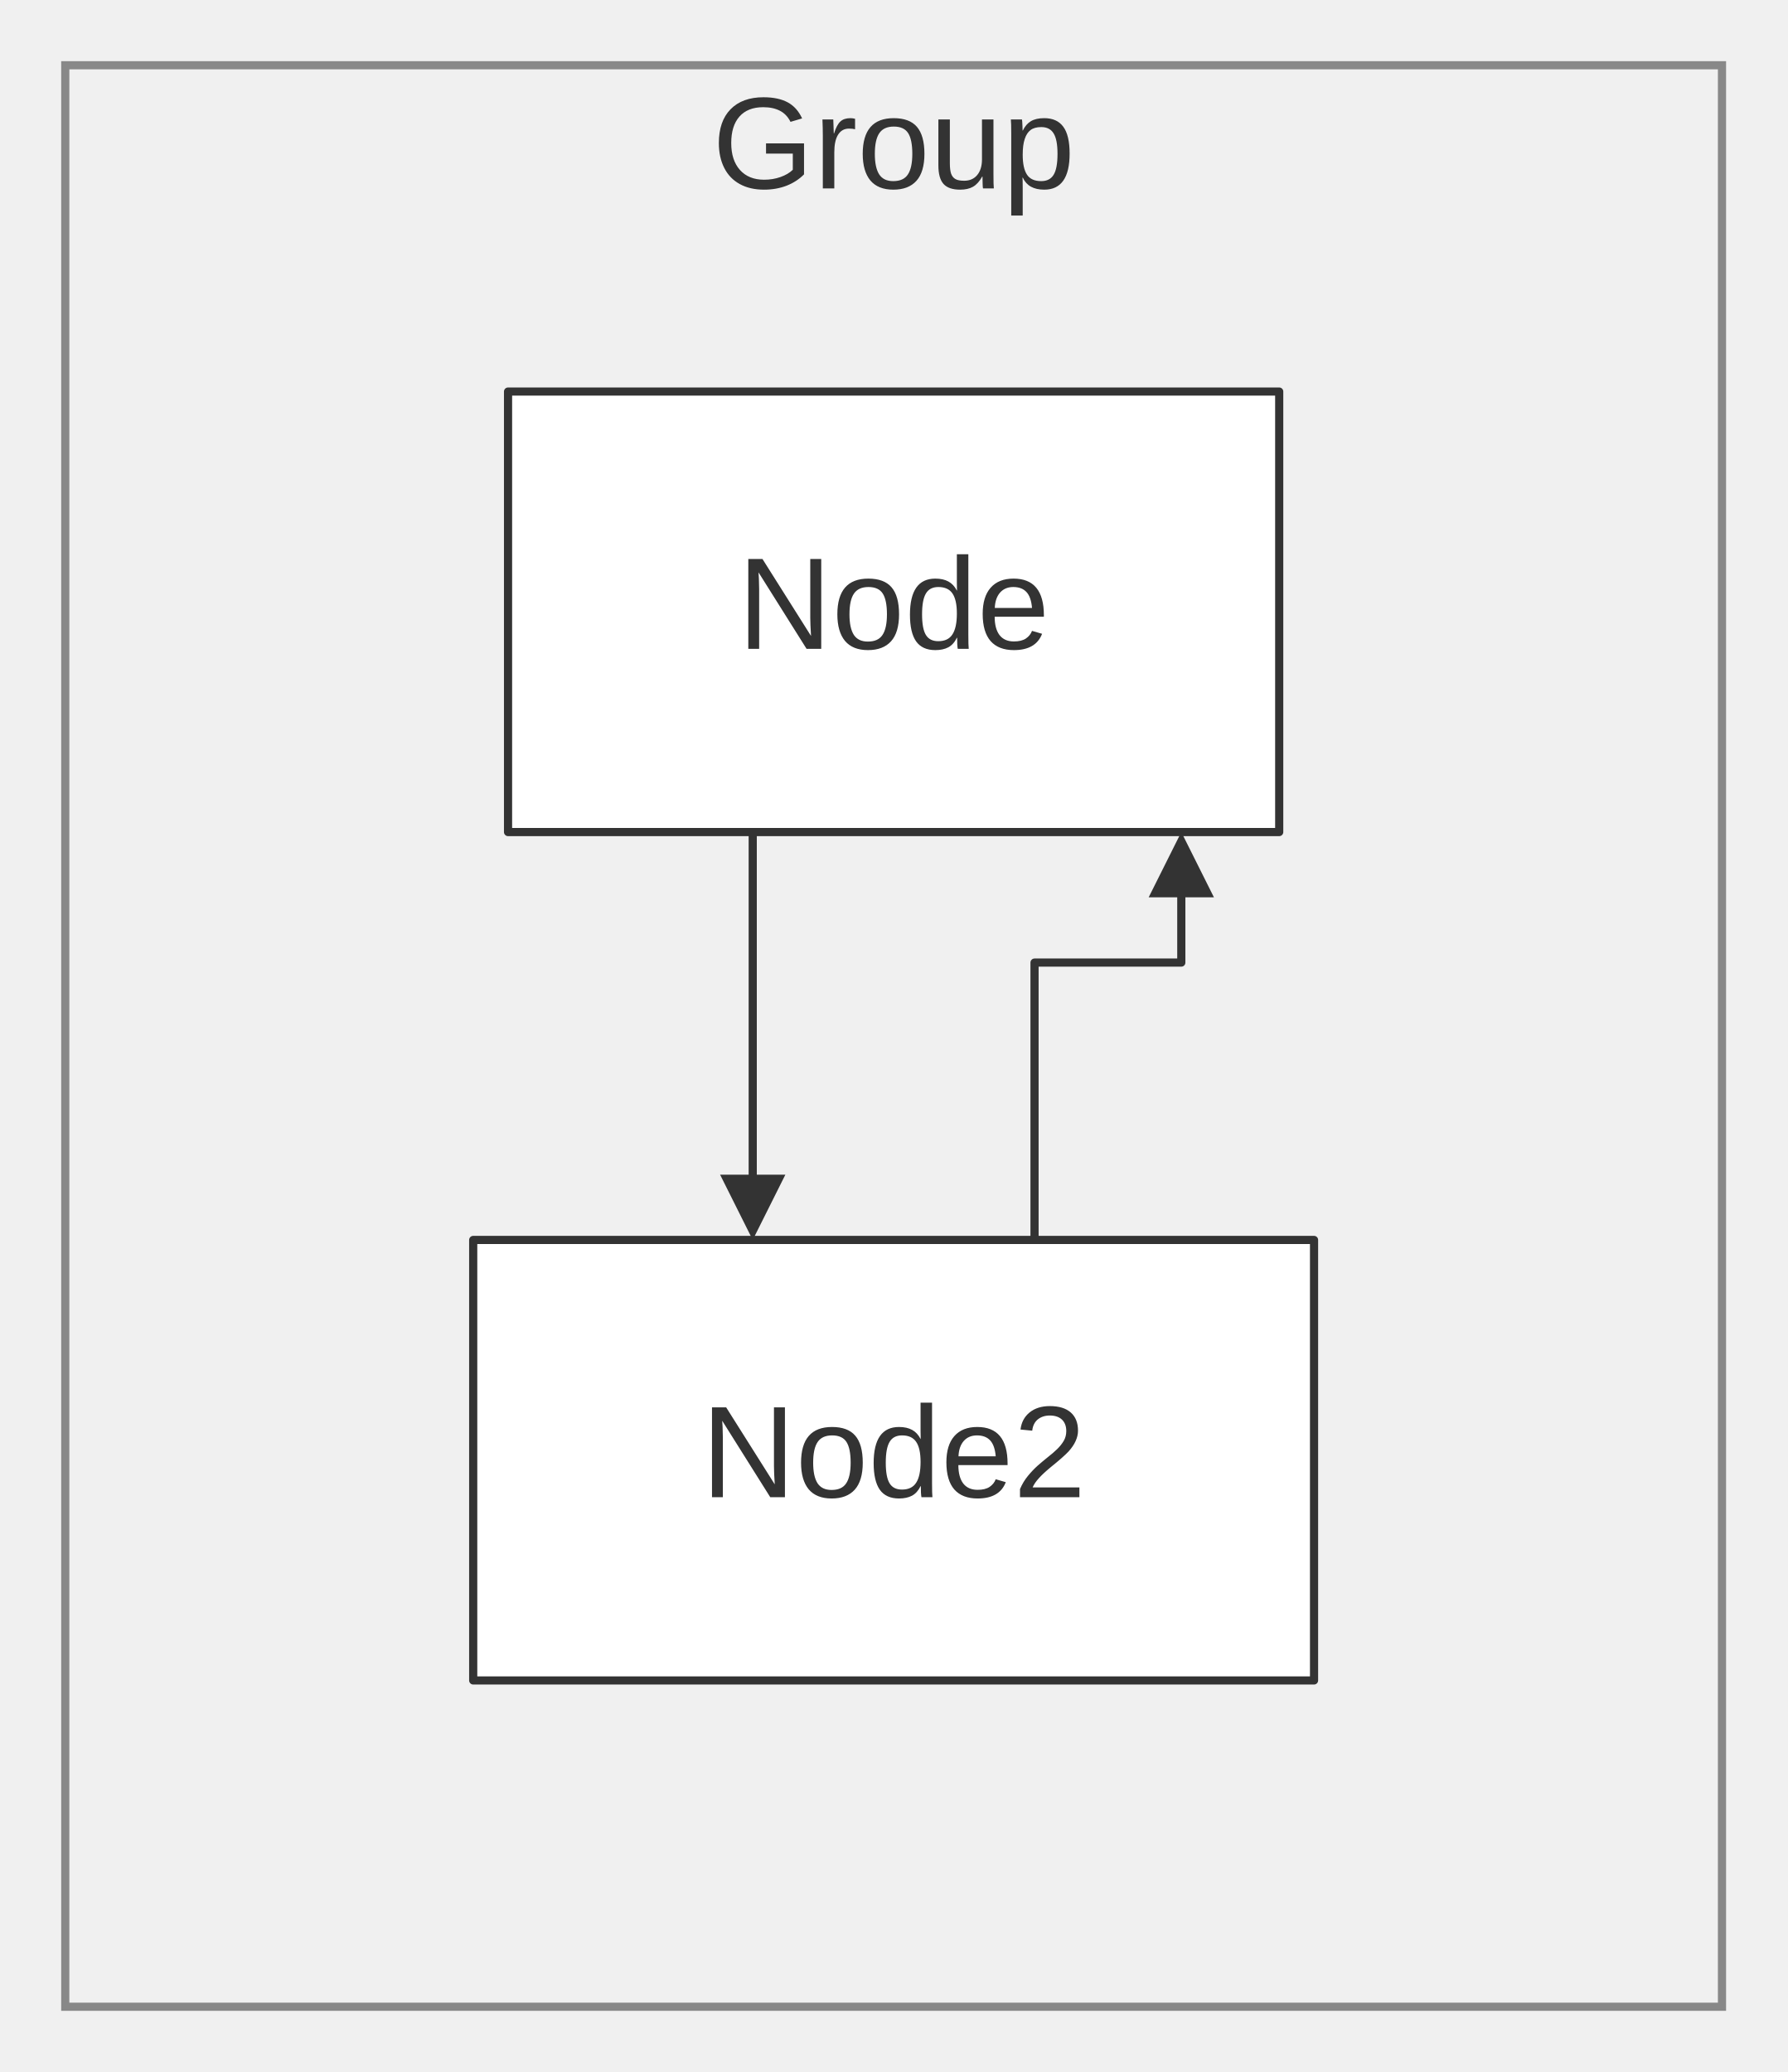
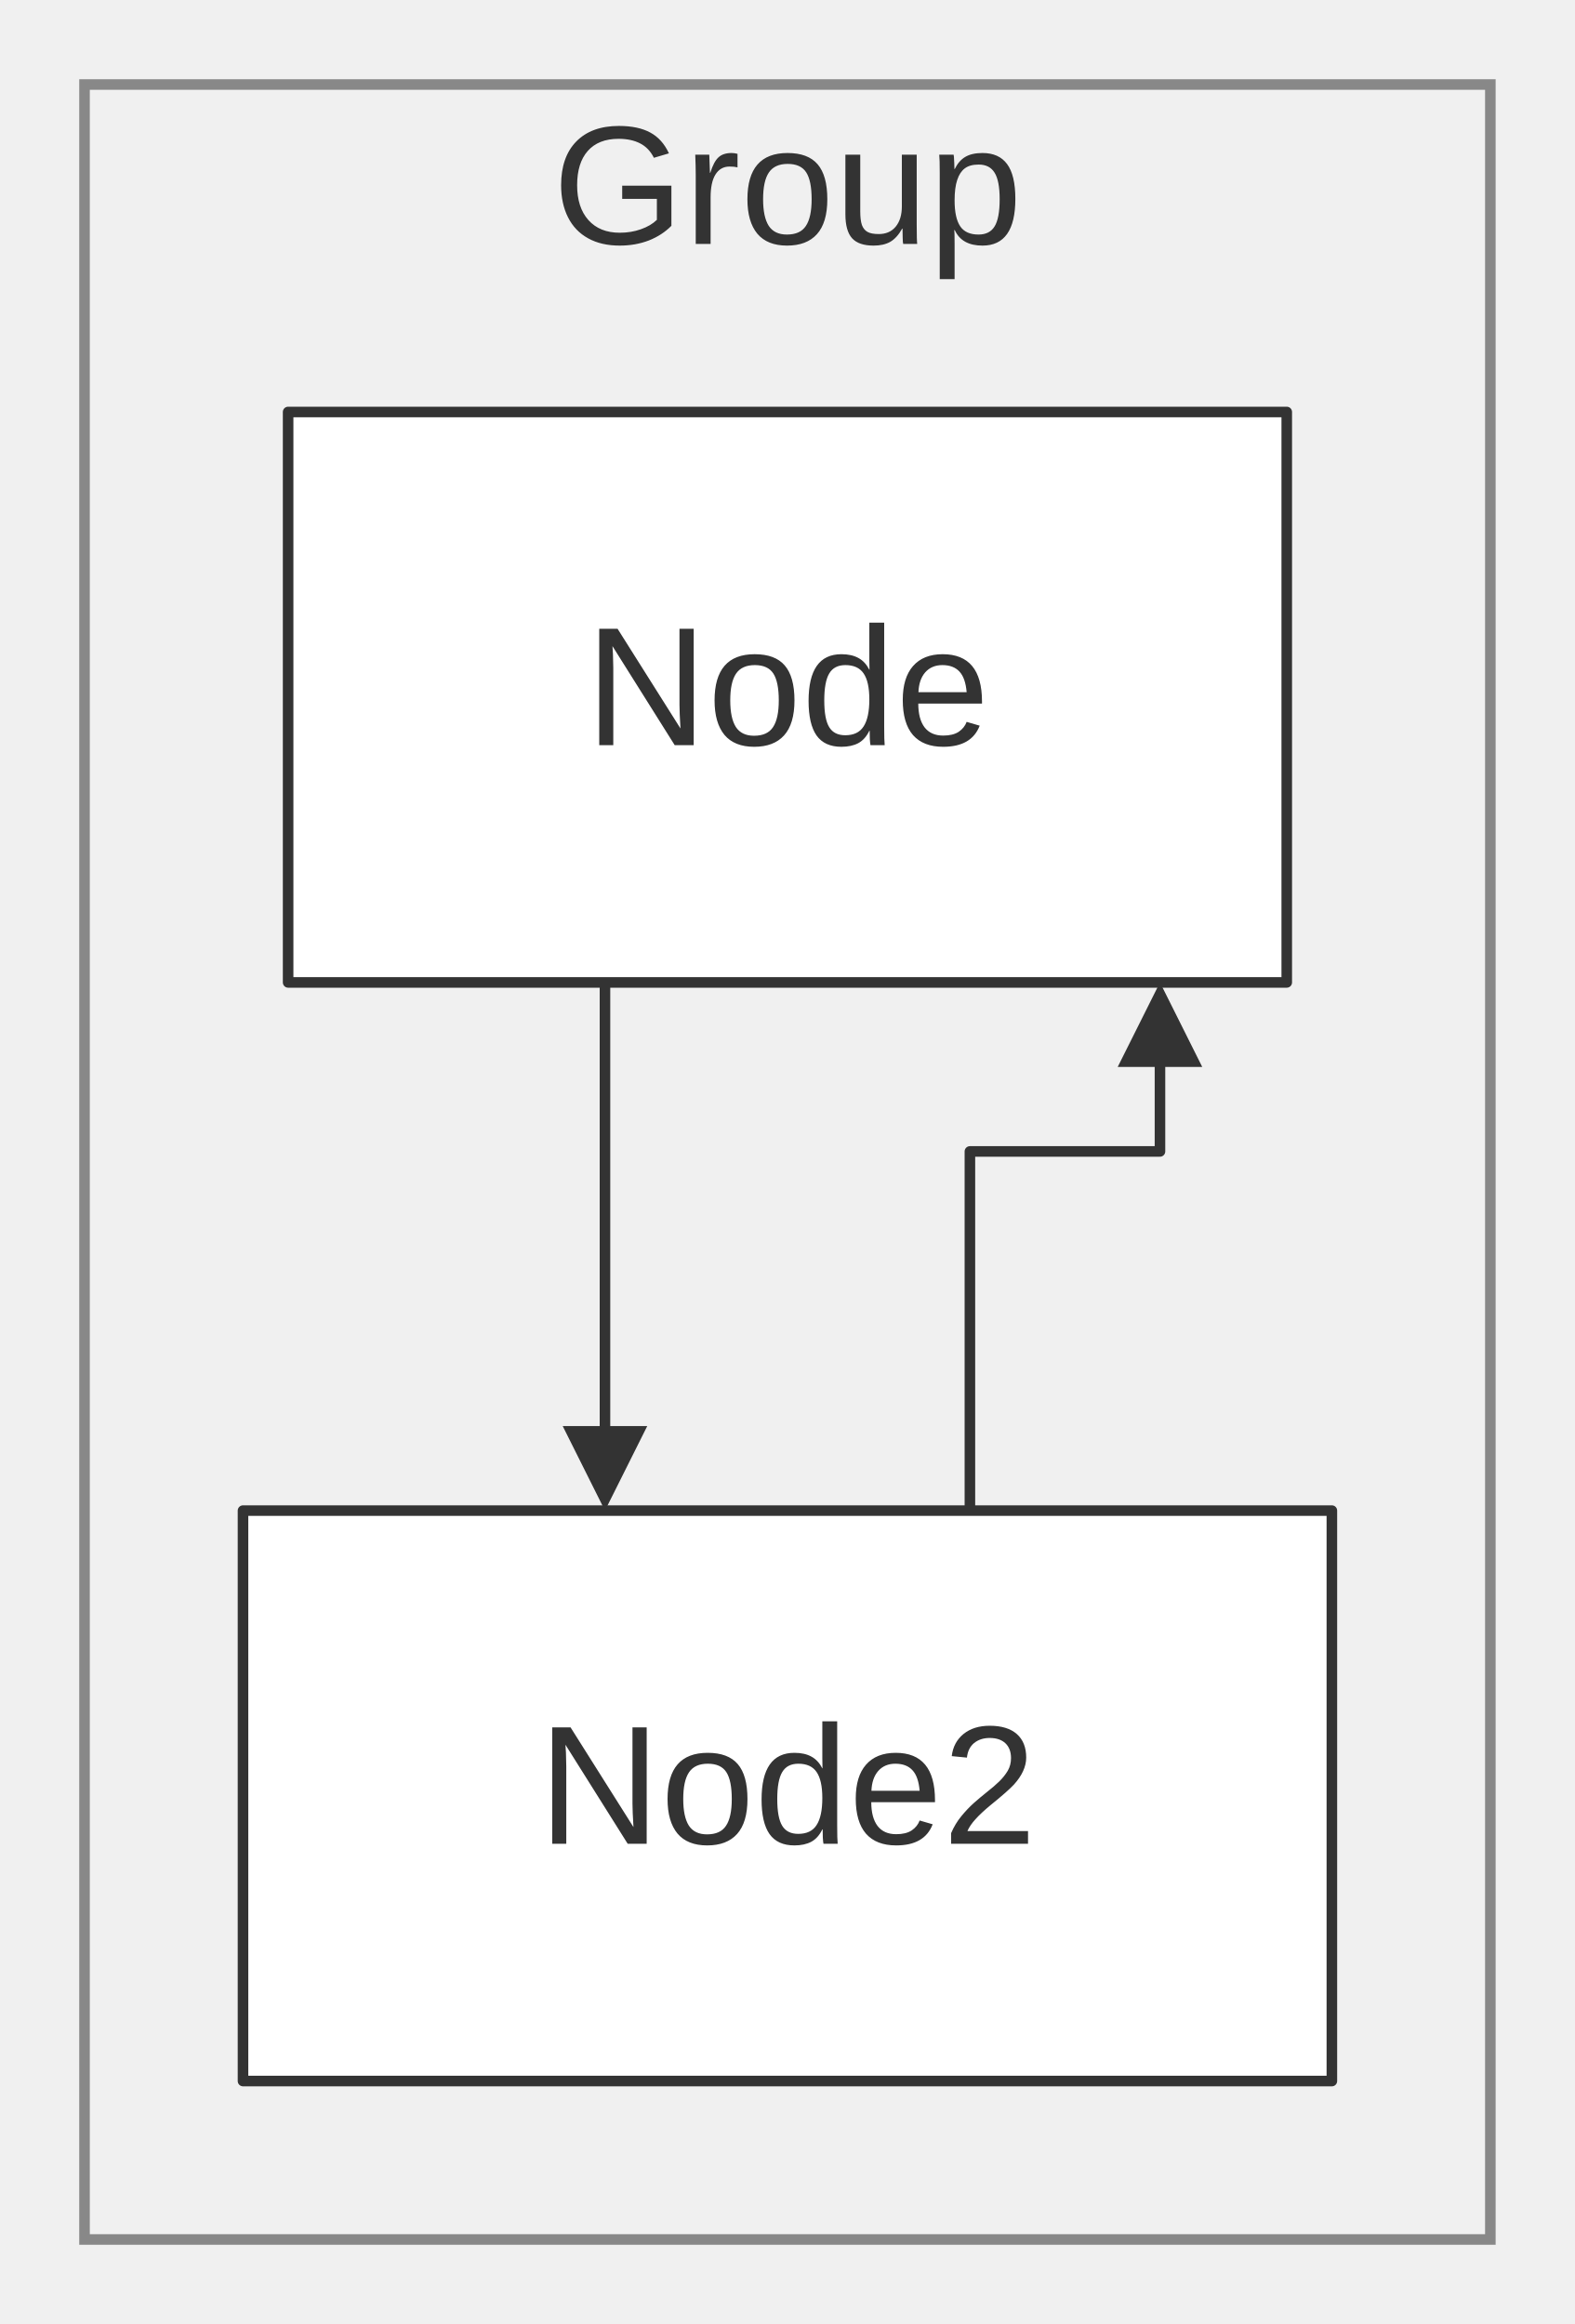
- <svg xmlns="http://www.w3.org/2000/svg" width="100%" viewBox="0 0 219.06 254.00" style="max-width: 219.06px; background-color: transparent;" font-family="&quot;trebuchet ms&quot;, verdana, arial, sans-serif" font-size="16.00">
+ <svg xmlns="http://www.w3.org/2000/svg" width="100%" viewBox="0 0 149.06 220.00" style="max-width: 149.06px; background-color: transparent;" font-family="&quot;trebuchet ms&quot;, verdana, arial, sans-serif" font-size="16.00">
  <defs>
    <marker id="arrowhead" viewBox="0 0 10.00 10.00" refX="5.00" refY="5.00" markerWidth="8.00" markerHeight="8.00" orient="auto-start-reverse" markerUnits="userSpaceOnUse">
      <path d="M 0 0 L 10.00 5.00 L 0 10.00 z" fill="#333" />
    </marker>
    <marker id="crosshead" viewBox="0 0 11.00 11.00" refX="12.00" refY="5.20" markerWidth="11.00" markerHeight="11.00" orient="auto-start-reverse" markerUnits="userSpaceOnUse">
      <path d="M 1,1 l 9,9 M 10,1 l -9,9" stroke="#333" stroke-width="2" />
    </marker>
    <marker id="circlehead" viewBox="0 0 10.00 10.00" refX="11.00" refY="5.00" markerWidth="11.00" markerHeight="11.00" orient="auto-start-reverse" markerUnits="userSpaceOnUse">
      <circle cx="5" cy="5" r="5" stroke="#333" stroke-width="1" fill="#333" />
    </marker>
    <marker id="open-arrowhead" viewBox="0 0 10.00 10.00" refX="5.00" refY="5.00" markerWidth="8.00" markerHeight="8.00" orient="auto-start-reverse" markerUnits="userSpaceOnUse">
      <polygon points="0,0 10.00,5.00 0,10.00" fill="white" stroke="#333" stroke-width="1" />
    </marker>
    <marker id="diamondhead" viewBox="0 0 12.00 12.00" refX="6.00" refY="6.00" markerWidth="12.00" markerHeight="12.00" orient="auto-start-reverse" markerUnits="userSpaceOnUse">
      <polygon points="0,6.00 6.00,0 12.00,6.00 6.00,12.00" fill="#333" />
    </marker>
    <marker id="open-diamondhead" viewBox="0 0 12.00 12.00" refX="6.00" refY="6.00" markerWidth="12.00" markerHeight="12.00" orient="auto-start-reverse" markerUnits="userSpaceOnUse">
      <polygon points="0,6.00 6.00,0 12.00,6.00 6.00,12.00" fill="white" stroke="#333" stroke-width="1" />
    </marker>
  </defs>
-   <g transform="translate(15.00,15.00)">
+   <g transform="translate(-20.00,6.00)">
    <g class="clusters">
-       <rect class="subgraph" x="-7.00" y="-7.00" width="203.06" height="238.00" fill="none" stroke="#888" stroke-width="1.00" />
-       <text x="94.53" y="-3.00" text-anchor="middle" dominant-baseline="hanging" fill="#333">Group</text>
+       <rect class="subgraph" x="28.00" y="2.00" width="133.06" height="204.00" fill="none" stroke="#888" stroke-width="1.00" />
+       <text x="94.53" y="6.00" text-anchor="middle" dominant-baseline="hanging" fill="#333">Group</text>
    </g>
    <g class="edgePaths">
      <path d="M77.26,87.00 L77.26,133.00" stroke="#333" stroke-width="1.00" fill="none" stroke-linecap="round" stroke-linejoin="round" marker-end="url(#arrowhead)" />
      <path d="M111.80,137.00 L111.80,103.00 L129.79,103.00 L129.79,91.00" stroke="#333" stroke-width="1.00" fill="none" stroke-linecap="round" stroke-linejoin="round" marker-end="url(#arrowhead)" />
    </g>
    <g class="edgeLabels">
    </g>
    <g class="nodes">
      <rect x="47.27" y="33.00" width="94.52" height="54.00" fill="white" stroke="#333" stroke-width="1.00" stroke-linejoin="round" />
      <text x="94.53" y="60.00" text-anchor="middle" dominant-baseline="middle" fill="#333">Node</text>
      <rect x="43.00" y="137.00" width="103.06" height="54.00" fill="white" stroke="#333" stroke-width="1.00" stroke-linejoin="round" />
      <text x="94.53" y="164.00" text-anchor="middle" dominant-baseline="middle" fill="#333">Node2</text>
    </g>
  </g>
</svg>
